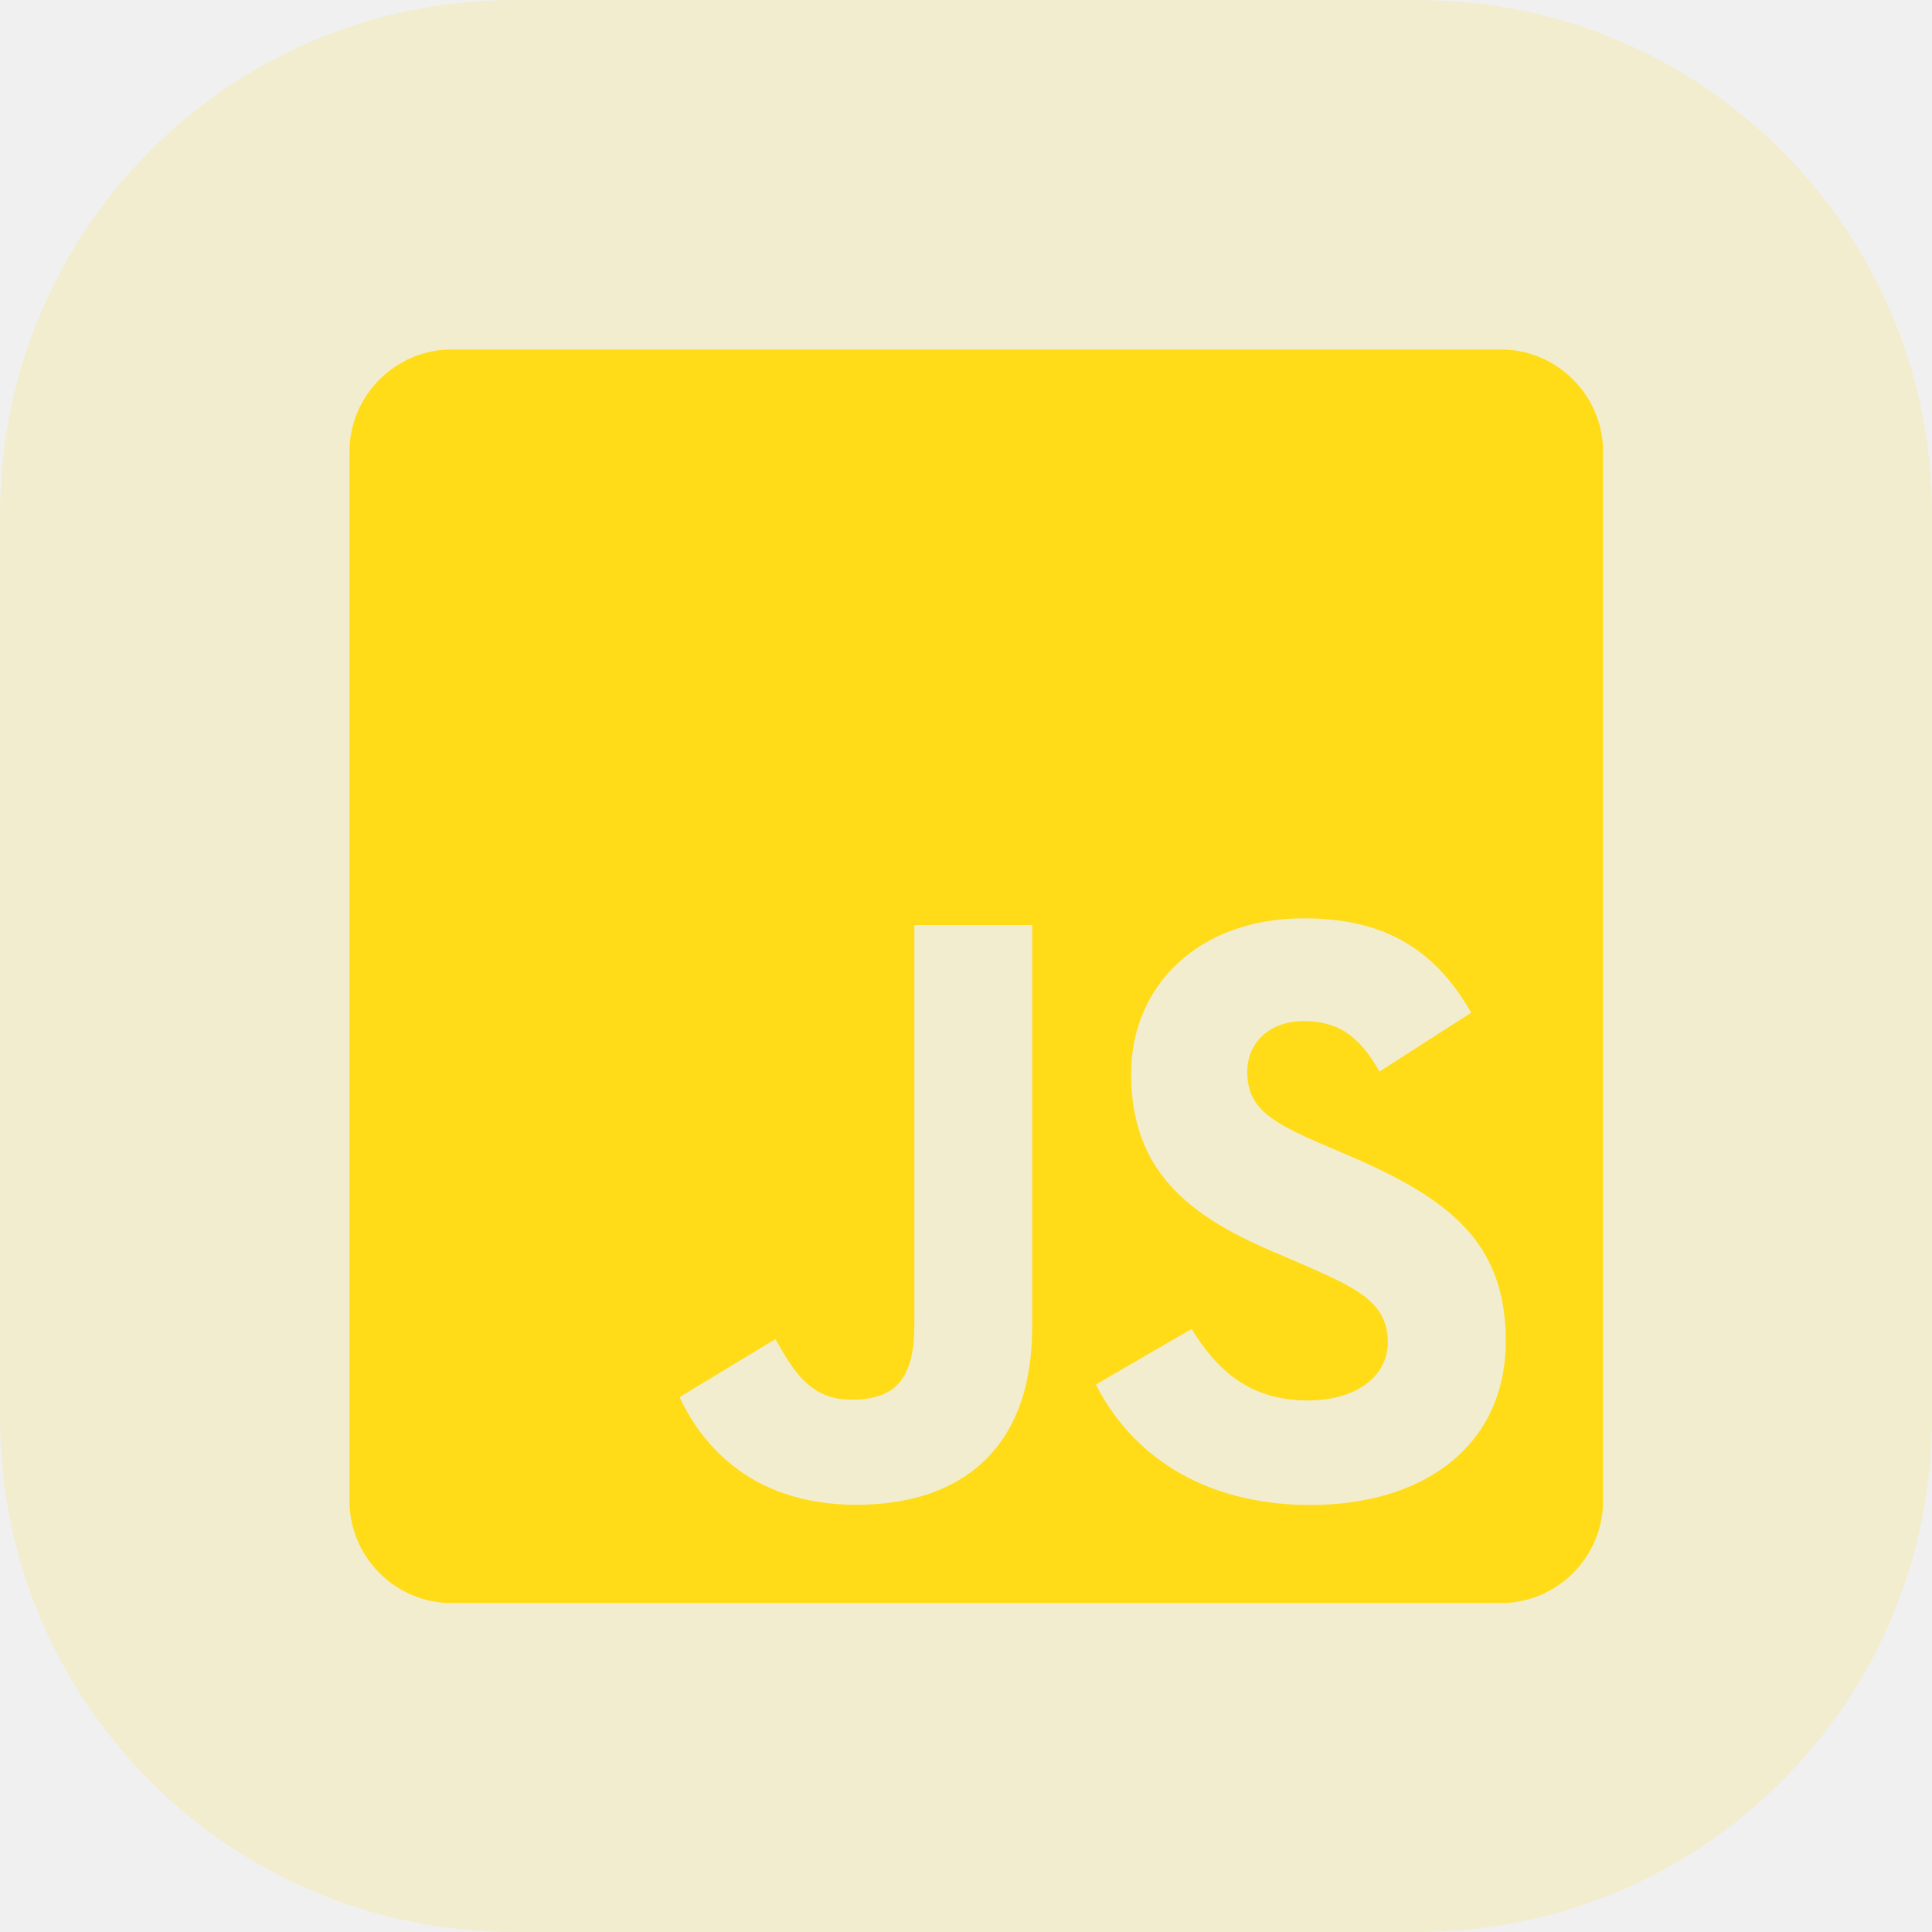
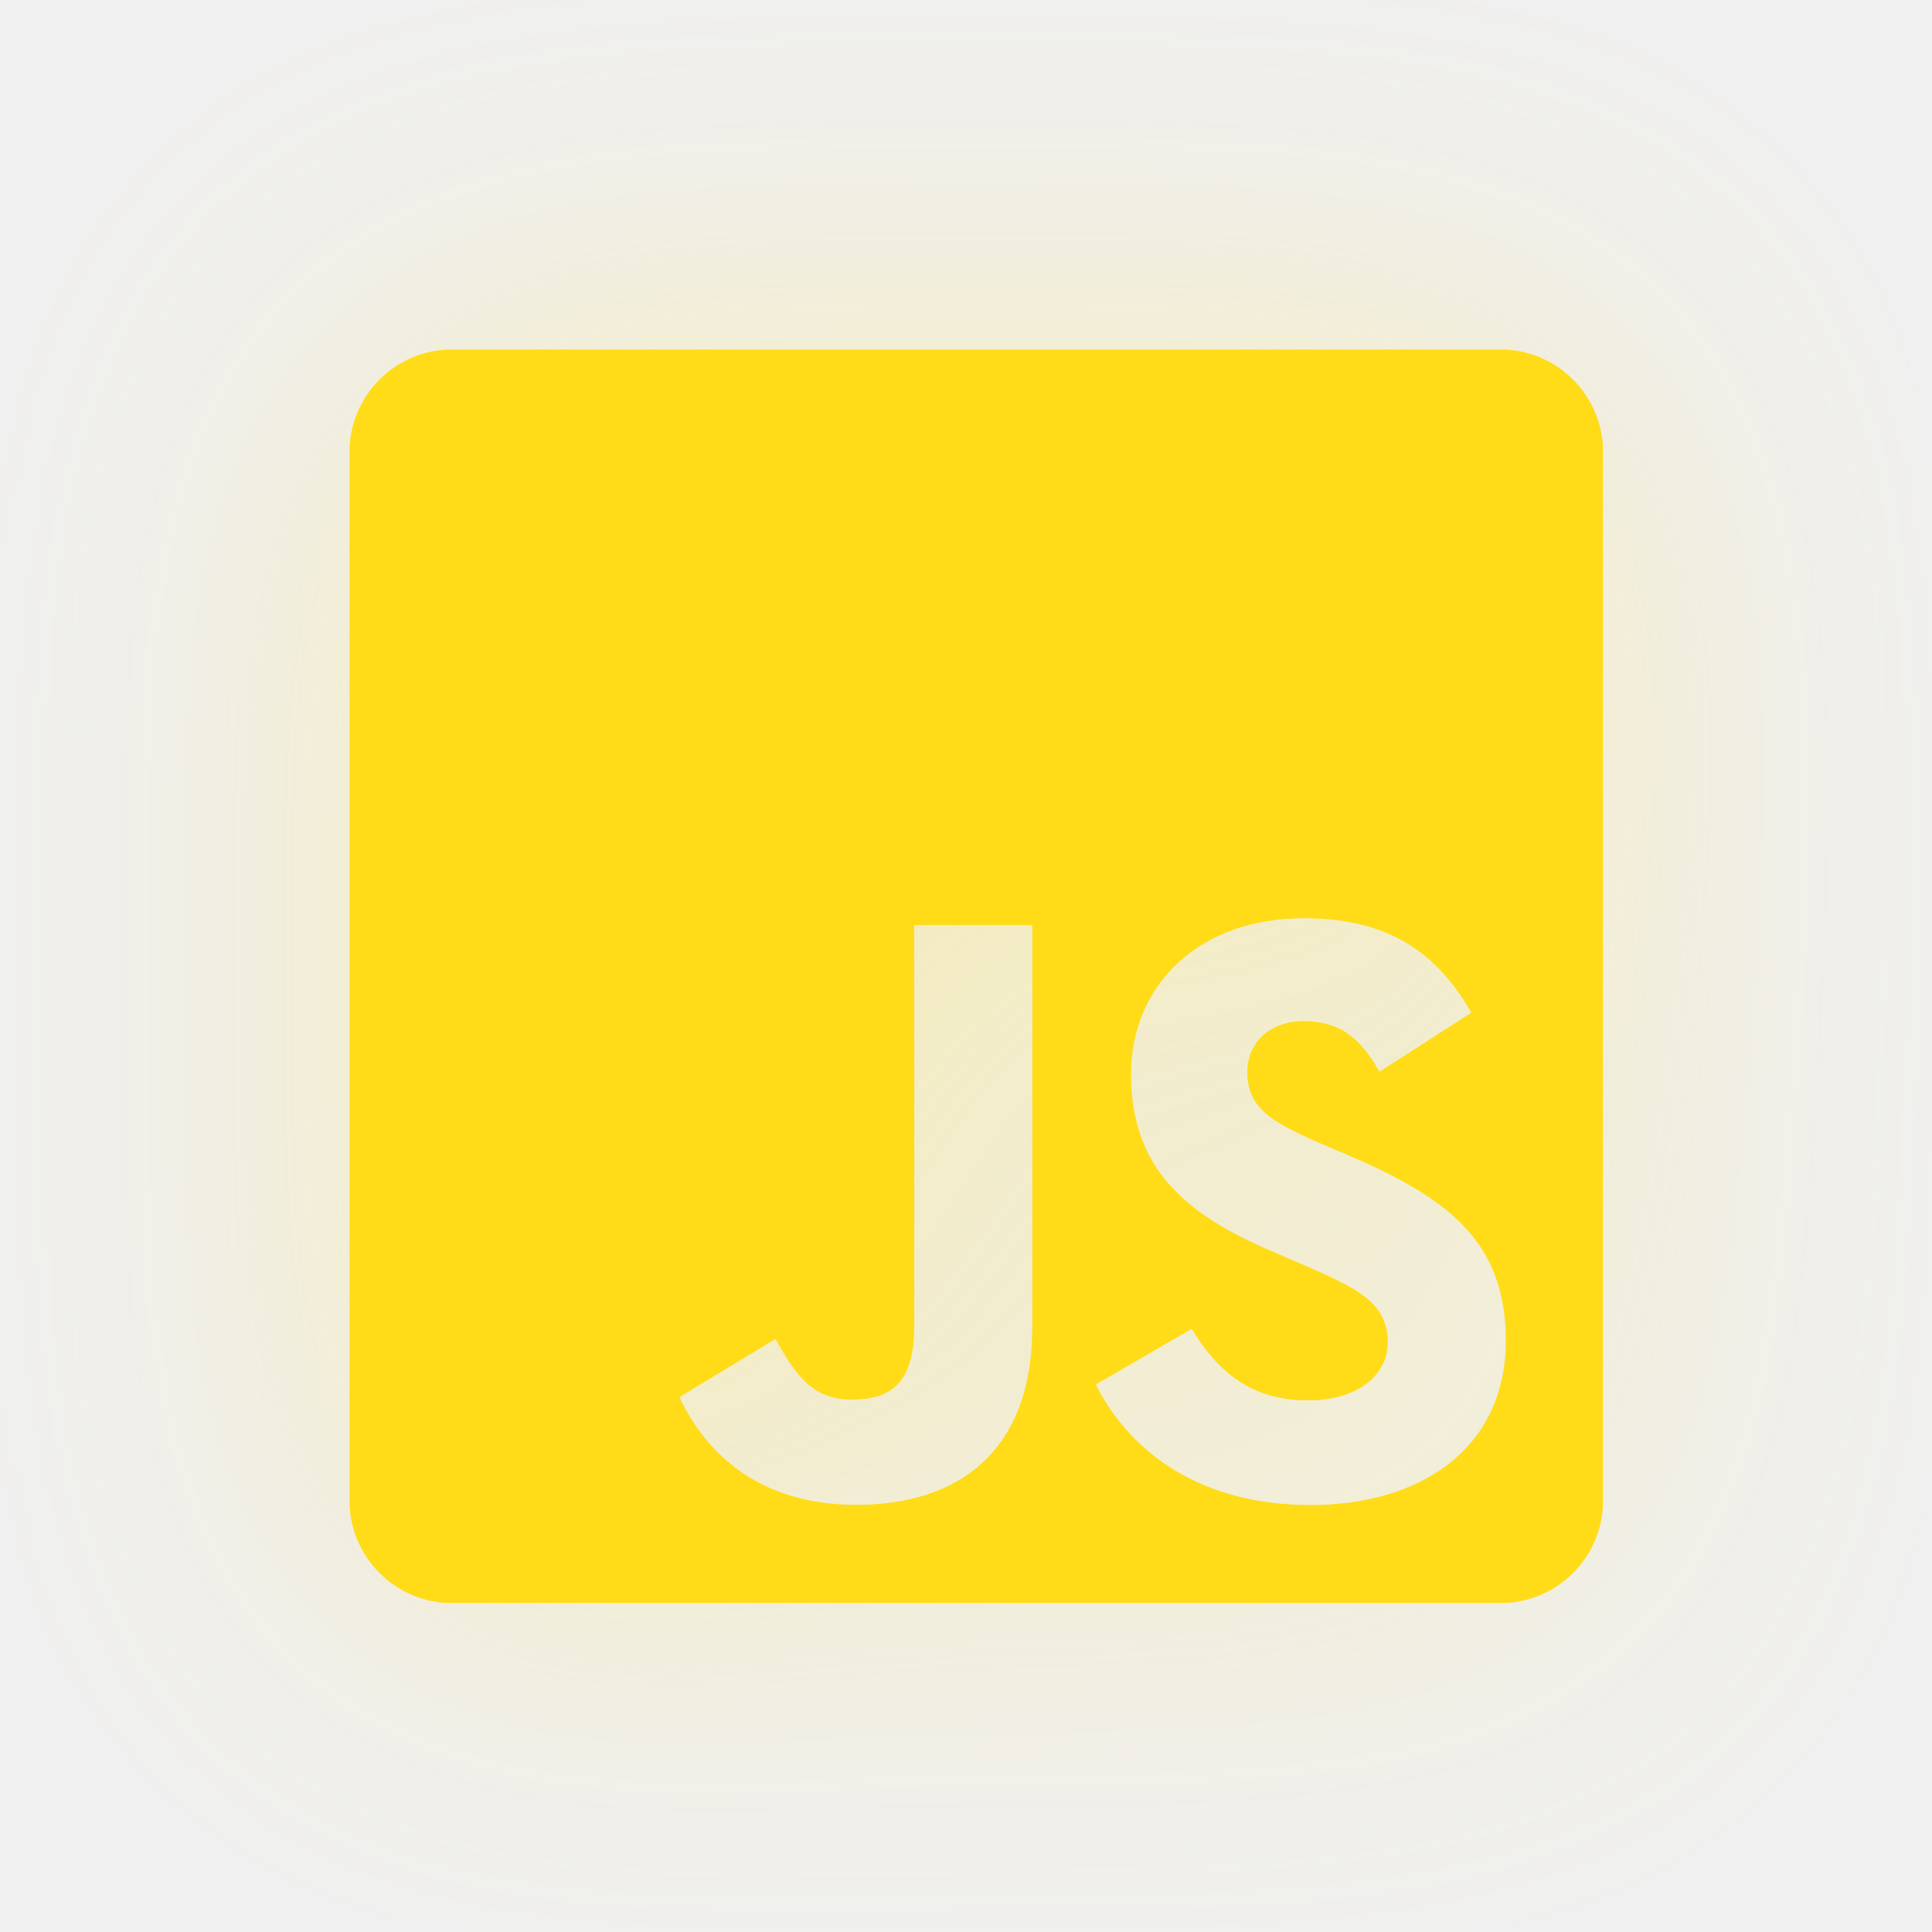
<svg xmlns="http://www.w3.org/2000/svg" width="94" height="94" viewBox="0 0 94 94" fill="none">
-   <rect width="94" height="94" rx="25" fill="#FFDC17" fill-opacity="0.15" />
-   <mask id="mask0_251_49" style="mask-type:luminance" maskUnits="userSpaceOnUse" x="17" y="17" width="61" height="61">
-     <path d="M17 22C17 19.239 19.239 17 22 17H73C75.761 17 78 19.239 78 22V73C78 75.761 75.761 78 73 78H22C19.239 78 17 75.761 17 73V22Z" fill="white" />
-   </mask>
-   <g mask="url(#mask0_251_49)">
-     <path fill-rule="evenodd" clip-rule="evenodd" d="M17 17H78V78H17V17ZM63.632 68.138C60.803 68.138 59.204 66.664 57.977 64.656L53.318 67.363C55.001 70.688 58.439 73.224 63.764 73.224C69.208 73.224 73.262 70.398 73.262 65.236C73.262 60.45 70.512 58.322 65.642 56.231L64.209 55.618C61.749 54.551 60.684 53.857 60.684 52.136C60.684 50.746 61.751 49.681 63.429 49.681C65.073 49.681 66.133 50.375 67.117 52.136L71.58 49.272C69.691 45.95 67.073 44.681 63.429 44.681C58.31 44.681 55.033 47.955 55.033 52.255C55.033 56.919 57.779 59.128 61.916 60.889L63.35 61.505C65.965 62.648 67.523 63.345 67.523 65.309C67.523 66.951 66.006 68.138 63.632 68.138ZM41.418 68.1C39.448 68.1 38.627 66.753 37.727 65.152L33.061 67.978C34.413 70.84 37.072 73.214 41.659 73.214C46.74 73.214 50.22 70.512 50.22 64.578V45.007H44.488V64.501C44.488 67.366 43.299 68.1 41.415 68.1" fill="#FFDC17" />
+   <g clip-path="url(#clip0_176_265)">
+     <g filter="url(#filter0_d_176_265)">
+       <mask id="mask0_176_265" style="mask-type:luminance" maskUnits="userSpaceOnUse" x="17" y="17" width="61" height="61">
+         <path d="M17 22C17 19.239 19.239 17 22 17H73C75.761 17 78 19.239 78 22V73C78 75.761 75.761 78 73 78H22C19.239 78 17 75.761 17 73V22Z" fill="white" />
+       </mask>
+       <g mask="url(#mask0_176_265)">
+         <path fill-rule="evenodd" clip-rule="evenodd" d="M17 17H78V78H17V17ZM63.632 68.138C60.803 68.138 59.204 66.664 57.977 64.656L53.318 67.363C55.001 70.688 58.439 73.224 63.764 73.224C69.208 73.224 73.262 70.398 73.262 65.236C73.262 60.45 70.512 58.322 65.642 56.231L64.209 55.618C61.749 54.551 60.684 53.857 60.684 52.136C60.684 50.746 61.751 49.681 63.429 49.681C65.073 49.681 66.133 50.375 67.117 52.136L71.58 49.272C69.691 45.95 67.073 44.681 63.429 44.681C58.31 44.681 55.033 47.955 55.033 52.255C55.033 56.919 57.779 59.128 61.916 60.889L63.35 61.505C65.965 62.648 67.523 63.345 67.523 65.309C67.523 66.951 66.006 68.138 63.632 68.138ZM41.418 68.1C39.448 68.1 38.627 66.753 37.727 65.152L33.061 67.978C34.413 70.84 37.072 73.214 41.659 73.214C46.74 73.214 50.22 70.512 50.22 64.578V45.007H44.488V64.501C44.488 67.366 43.299 68.1 41.415 68.1" fill="#FFDC17" />
+       </g>
+     </g>
  </g>
+   <defs>
+     <filter id="filter0_d_176_265" x="-2.2" y="-2.2" width="99.4" height="99.4" filterUnits="userSpaceOnUse" color-interpolation-filters="sRGB">
+       <feFlood flood-opacity="0" result="BackgroundImageFix" />
+       <feColorMatrix in="SourceAlpha" type="matrix" values="0 0 0 0 0 0 0 0 0 0 0 0 0 0 0 0 0 0 127 0" result="hardAlpha" />
+       <feOffset />
+       <feGaussianBlur stdDeviation="9.6" />
+       <feComposite in2="hardAlpha" operator="out" />
+       <feColorMatrix type="matrix" values="0 0 0 0 1 0 0 0 0 0.863 0 0 0 0 0.09 0 0 0 0.25 0" />
+       <feBlend mode="normal" in2="BackgroundImageFix" result="effect1_dropShadow_176_265" />
+       <feBlend mode="normal" in="SourceGraphic" in2="effect1_dropShadow_176_265" result="shape" />
+     </filter>
+     <clipPath id="clip0_176_265">
+       <rect width="94" height="94" rx="25" fill="white" />
+     </clipPath>
+   </defs>
</svg>
